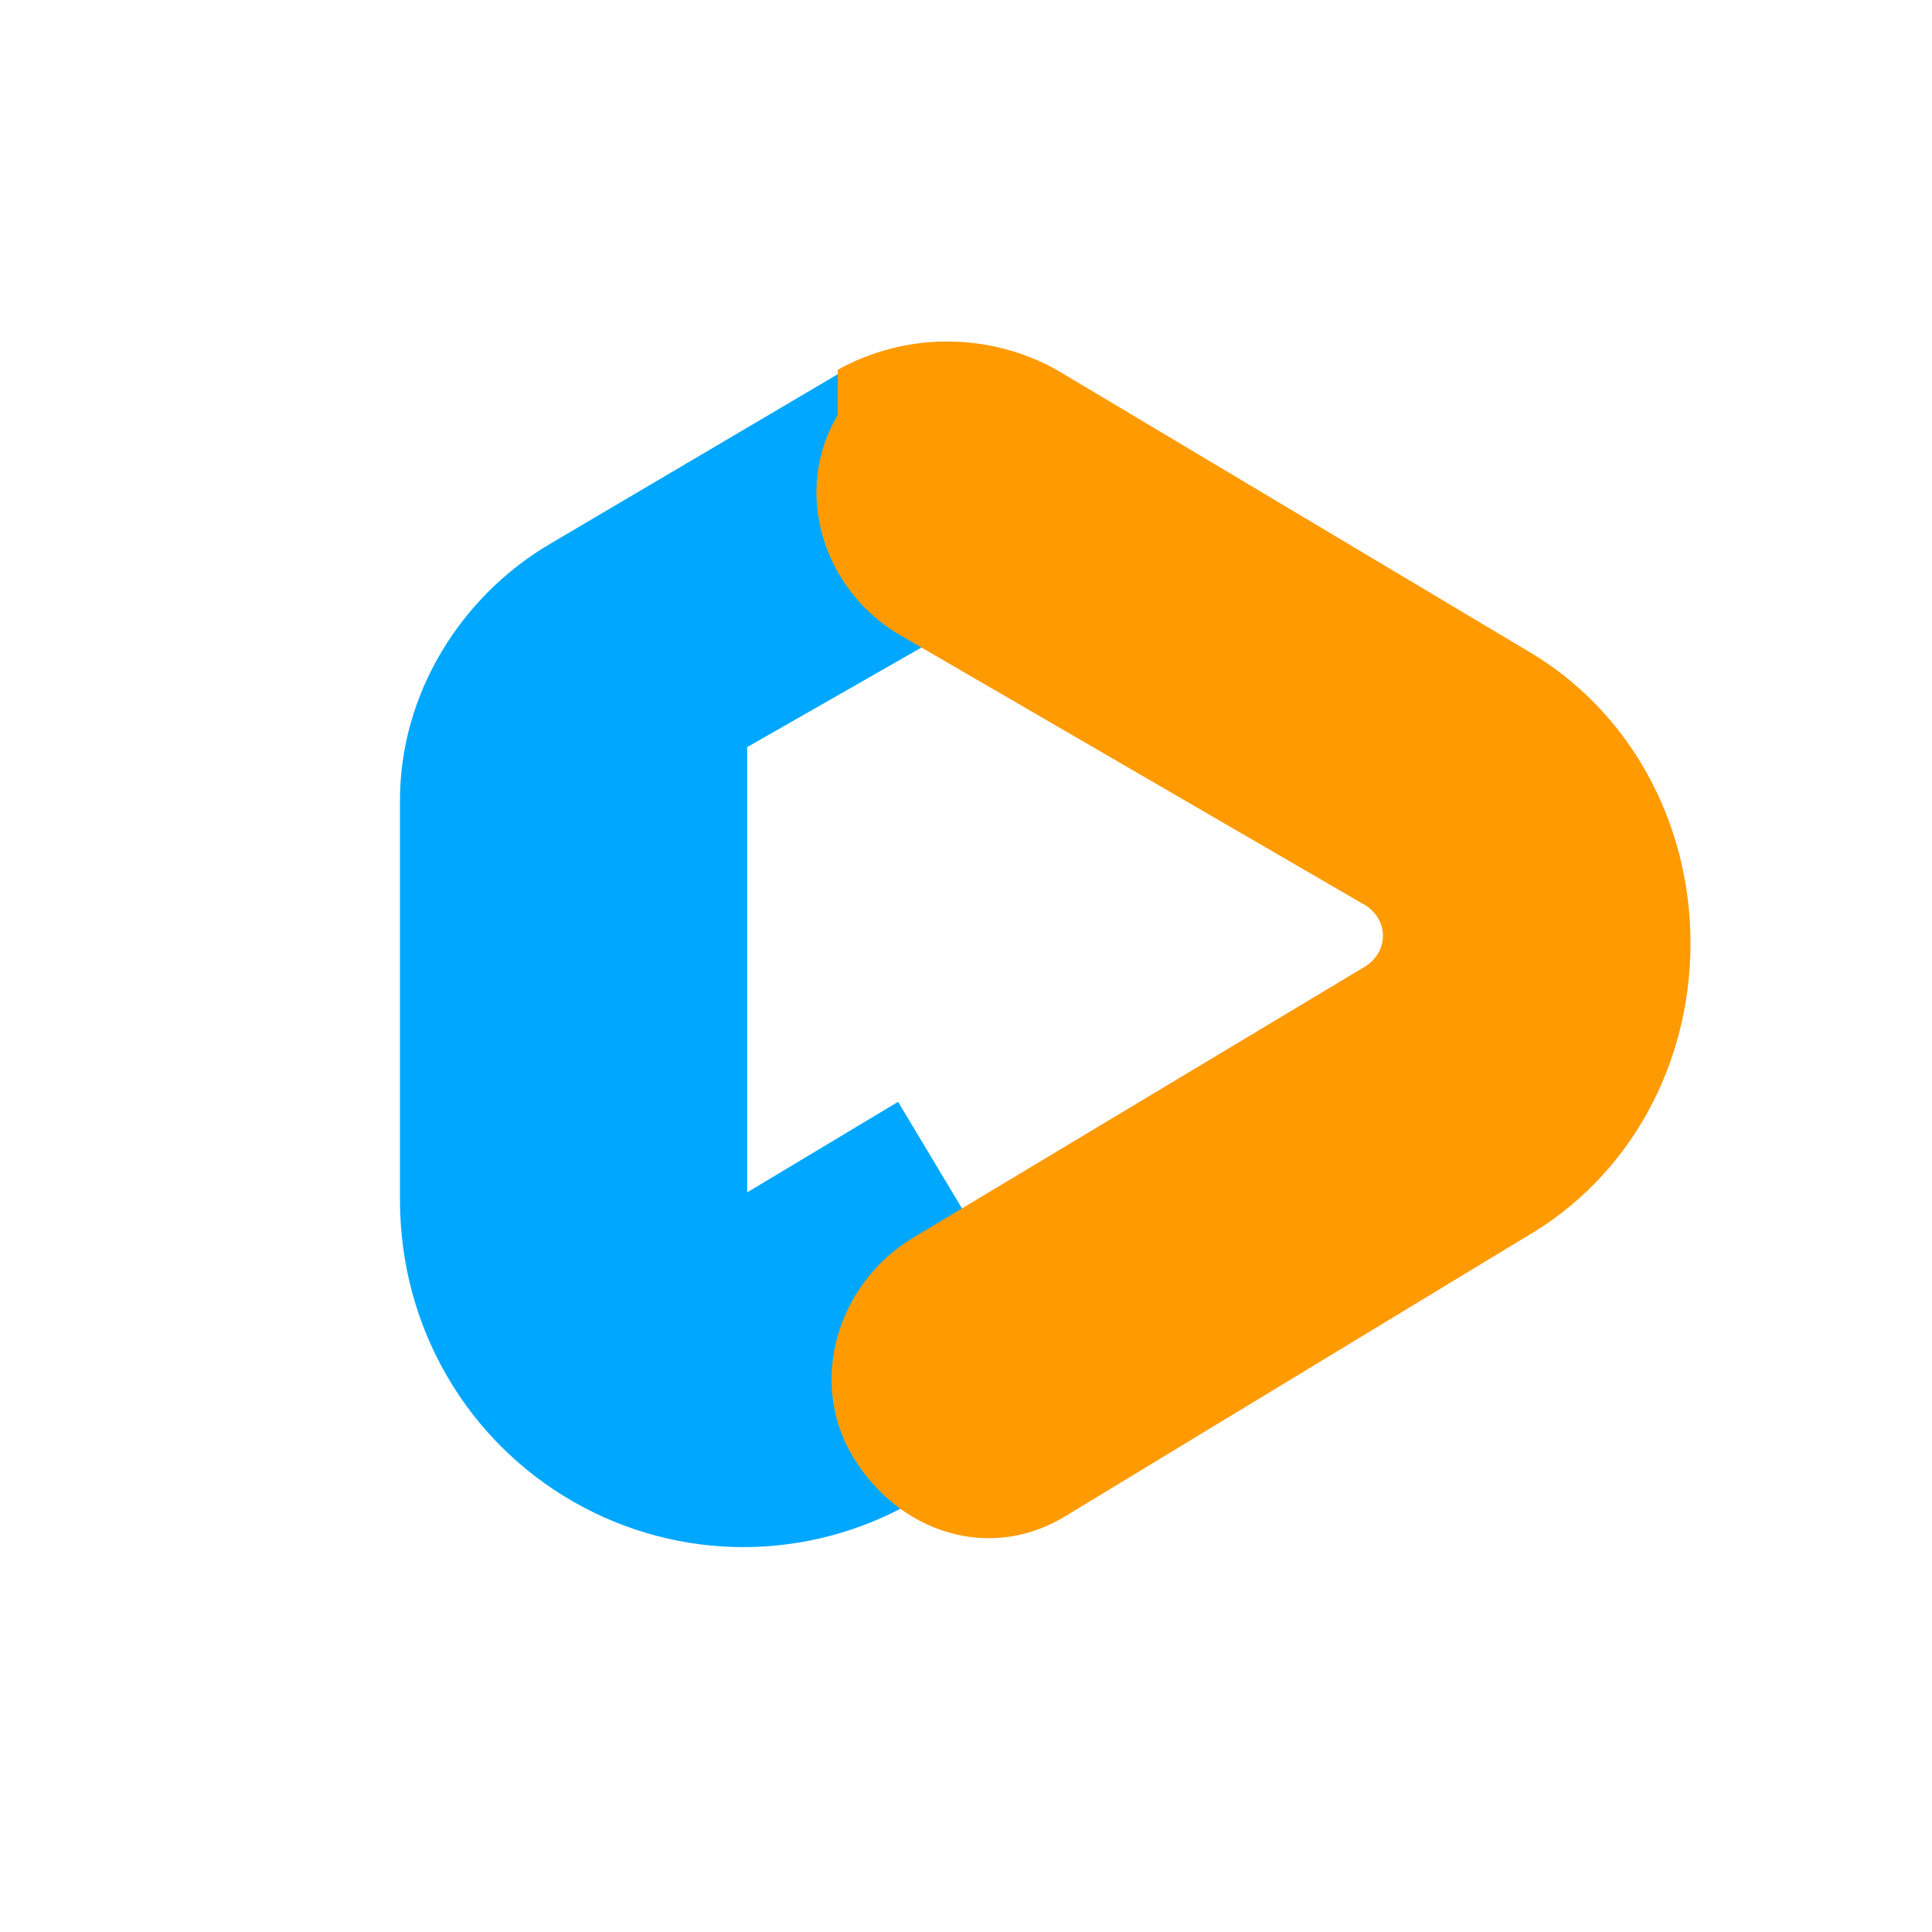
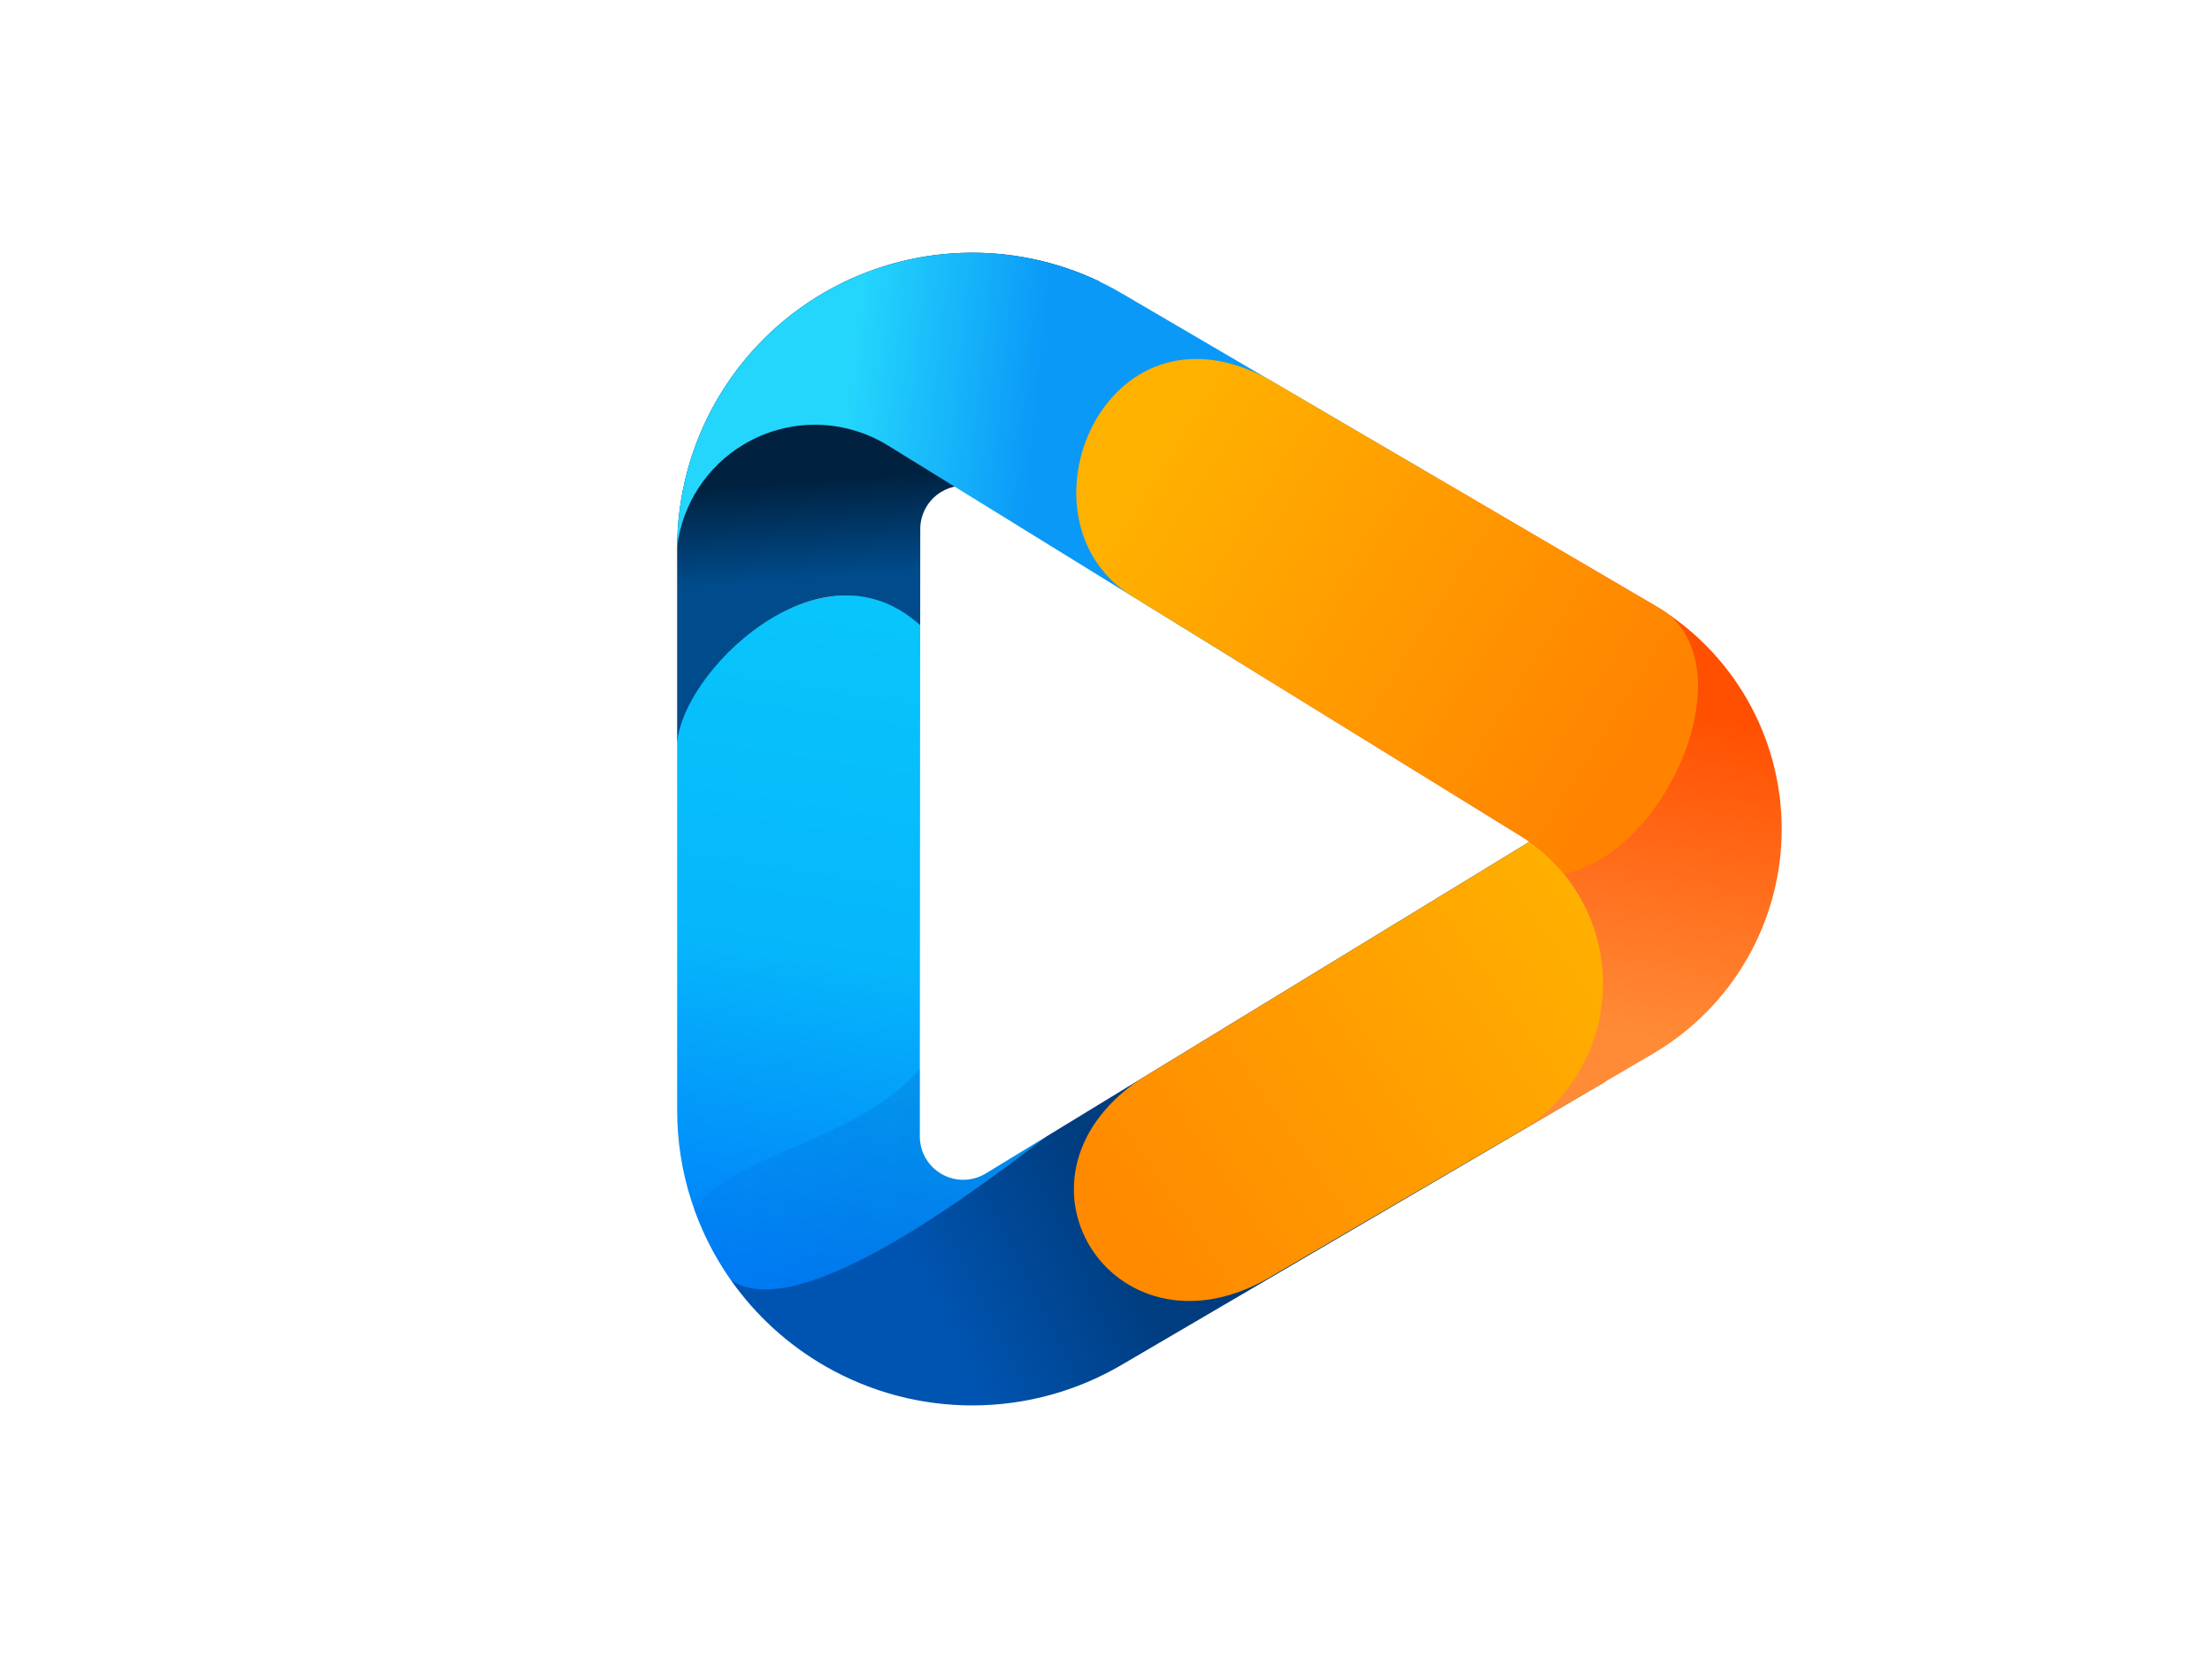
- <svg xmlns="http://www.w3.org/2000/svg" viewBox="0 0 256 256">
-   <path d="M112 49 73 72c-12 7-20 20-20 34v53c0 17 9 32 23 40 14 8 31 8 45 0l22-13-24-40-20 12V99l35-20z" fill="#00A7FF" />
-   <path d="M111 49c9-5 20-5 29 0l62 37c14 8 22 23 22 39s-8 31-22 39l-61 37c-10 6-22 2-28-8-6-10-2-23 8-29l60-36c3-2 3-6 0-8l-62-36c-10-6-14-19-8-29z" fill="#FF9A00" />
+ <svg xmlns="http://www.w3.org/2000/svg" width="100%" height="100%" viewBox="0 0 1274 955" version="1.1" xml:space="preserve" style="fill-rule:evenodd;clip-rule:evenodd;stroke-linejoin:round;stroke-miterlimit:2;">
+   <g transform="matrix(1,0,0,1,0,-1300)">
+     <g id="Clean" transform="matrix(1,0,0,1,0,-93)">
+       <rect x="0" y="1393" width="1274" height="955" style="fill:none;" />
+       <g id="Layer1" transform="matrix(1,0,0,1,14.76035,1244)">
+         <g transform="matrix(0,1.45787,-1.244874,0,1569.074,-804.399)">
+           <path d="M1159.7,934.119C1140.372,950.045 1117.028,959 1092.592,959L948.907,959C915.782,958.715 866.248,887.867 901.034,846.551L1102.908,846.737C1109.111,846.743 1114.834,842.825 1117.872,836.492C1120.911,830.158 1120.791,822.396 1117.56,816.195L1102.947,788.148C1136.741,833.909 1178.03,912.413 1159.7,934.119Z" style="fill:url(#_Linear1);" />
+         </g>
+         <g transform="matrix(0,1.45787,-1.244874,0,1569.074,-804.399)">
+           <path d="M1076.266,846.713L1102.908,846.737C1109.111,846.743 1114.834,842.825 1117.872,836.492C1120.911,830.158 1120.791,822.396 1117.56,816.195L1102.947,788.148C1136.741,833.909 1178.03,912.413 1159.7,934.119C1151.009,941.281 1141.505,947.033 1131.456,951.195C1107.678,928.576 1106.021,877.683 1076.266,846.713Z" style="fill:url(#_Linear2);" />
+         </g>
+         <g transform="matrix(0,1.45787,-1.244874,0,1569.074,-804.399)">
+           <path d="M1081.331,529.662L1193.218,753.437C1214.334,795.667 1214.539,847.901 1193.756,890.357C1185.126,907.986 1173.425,922.81 1159.7,934.119C1175.972,905.986 1134.683,836.319 1102.947,788.148L987.199,565.991C985.315,562.375 982.545,559.618 979.334,558.001L981.5,537.463L1050.436,513.364L1081.331,529.662Z" style="fill:url(#_Linear3);" />
+         </g>
+         <g transform="matrix(0,1.45787,-1.244874,0,1569.074,-804.399)">
+           <path d="M1080.546,745.153C1120.389,813.346 1195.579,754.988 1157.473,682.596L1081.331,529.662L1050.436,513.364L981.5,537.463L979.334,558.001C982.545,559.618 985.315,562.375 987.199,565.991L1080.546,745.153Z" style="fill:url(#_Linear4);" />
+         </g>
+         <g transform="matrix(0,1.45787,-1.244874,0,1569.074,-804.399)">
+           <path d="M846.392,821.324C845.219,826.548 845.881,832.178 848.338,836.893C851.449,842.865 856.99,846.51 862.963,846.515L901.034,846.551C864.877,892.686 920.584,958.715 948.907,959L870.408,959C828.621,959 790.027,932.813 769.244,890.357C750.104,851.257 748.765,803.862 765.167,763.627L846.392,821.324Z" style="fill:url(#_Linear5);" />
+         </g>
+         <g transform="matrix(0,1.45787,-1.244874,0,1569.072,-804.399)">
+           <path d="M914.784,700.525L829.959,861.475C819.233,881.827 819.045,907.471 829.471,928.036C838.217,945.287 853.218,956.569 869.863,958.999C828.285,958.772 789.937,932.629 769.244,890.357C748.461,847.901 748.666,795.667 769.782,753.437L843.143,606.715L914.784,700.525Z" style="fill:url(#_Linear6);" />
+         </g>
+         <g transform="matrix(0,1.45787,-1.244874,0,1569.072,-804.399)">
+           <path d="M914.784,700.525L843.143,606.715L892.712,507.577C911.172,470.656 944.966,447.968 981.5,447.968C1018.034,447.968 1051.828,470.656 1070.288,507.577L1100.262,567.524C1087.785,544.808 1066.339,530.896 1043.166,530.663C1019.169,530.422 996.81,544.884 984.206,568.799L914.784,700.525Z" style="fill:url(#_Linear7);" />
+         </g>
+         <g transform="matrix(0,1.45787,-1.244874,0,1569.072,-804.399)">
+           <path d="M889.533,748.437C859.748,805.144 768.612,761.767 803.695,685.498L892.712,507.577C893.934,505.133 895.058,502.607 896.575,500.435C920.586,466.069 990.729,501.516 999.209,548.752C993.372,554.329 988.28,561.07 984.206,568.799L889.533,748.437Z" style="fill:url(#_Linear8);" />
+         </g>
+         <g transform="matrix(1,0,0,1,-10,-40)">
+           <path d="M628.455,545C628.455,545 569.857,377.929 738,358" style="fill:none;" />
+         </g>
+       </g>
+     </g>
+   </g>
+   <defs>
+     <linearGradient id="_Linear1" x1="0" y1="0" x2="1" y2="0" gradientUnits="userSpaceOnUse" gradientTransform="matrix(268.7467,47.39436,-40.47001,314.7288,891.0666,853.961)">
+       <stop offset="0" style="stop-color:rgb(8,198,251);stop-opacity:1" />
+       <stop offset="0.53" style="stop-color:rgb(6,182,251);stop-opacity:1" />
+       <stop offset="1" style="stop-color:rgb(0,126,249);stop-opacity:1" />
+     </linearGradient>
+     <linearGradient id="_Linear2" x1="0" y1="0" x2="1" y2="0" gradientUnits="userSpaceOnUse" gradientTransform="matrix(-1.371865,-90.60109,77.36421,-1.606588,1127.947,934.1192)">
+       <stop offset="0" style="stop-color:rgb(1,111,219);stop-opacity:0.2" />
+       <stop offset="0.57" style="stop-color:rgb(2,93,191);stop-opacity:0.2" />
+       <stop offset="1" style="stop-color:rgb(2,85,178);stop-opacity:0.2" />
+     </linearGradient>
+     <linearGradient id="_Linear3" x1="0" y1="0" x2="1" y2="0" gradientUnits="userSpaceOnUse" gradientTransform="matrix(79.7821,191.184,-163.2519,93.43268,1088.162,649.1209)">
+       <stop offset="0" style="stop-color:rgb(0,56,117);stop-opacity:1" />
+       <stop offset="0.58" style="stop-color:rgb(0,61,128);stop-opacity:1" />
+       <stop offset="0.8" style="stop-color:rgb(0,73,153);stop-opacity:1" />
+       <stop offset="1" style="stop-color:rgb(0,84,177);stop-opacity:1" />
+     </linearGradient>
+     <linearGradient id="_Linear4" x1="0" y1="0" x2="1" y2="0" gradientUnits="userSpaceOnUse" gradientTransform="matrix(-130.3272,-219.2993,187.2595,-152.6259,1139.607,749.5327)">
+       <stop offset="0" style="stop-color:rgb(255,138,0);stop-opacity:1" />
+       <stop offset="1" style="stop-color:rgb(255,177,0);stop-opacity:1" />
+     </linearGradient>
+     <linearGradient id="_Linear5" x1="0" y1="0" x2="1" y2="0" gradientUnits="userSpaceOnUse" gradientTransform="matrix(-39.24016,3.213177,-2.74373,-45.95408,882.3828,897.3388)">
+       <stop offset="0" style="stop-color:rgb(0,75,139);stop-opacity:1" />
+       <stop offset="1" style="stop-color:rgb(0,33,63);stop-opacity:1" />
+     </linearGradient>
+     <linearGradient id="_Linear6" x1="0" y1="0" x2="1" y2="0" gradientUnits="userSpaceOnUse" gradientTransform="matrix(7.545256,-85.42612,72.94531,8.836237,771.9477,873.5724)">
+       <stop offset="0" style="stop-color:rgb(36,213,252);stop-opacity:1" />
+       <stop offset="1" style="stop-color:rgb(11,153,248);stop-opacity:1" />
+     </linearGradient>
+     <linearGradient id="_Linear7" x1="0" y1="0" x2="1" y2="0" gradientUnits="userSpaceOnUse" gradientTransform="matrix(-129.6412,-26.64928,22.7558,-151.8226,1063.469,513.3627)">
+       <stop offset="0" style="stop-color:rgb(255,139,55);stop-opacity:1" />
+       <stop offset="1" style="stop-color:rgb(255,79,0);stop-opacity:1" />
+     </linearGradient>
+     <linearGradient id="_Linear8" x1="0" y1="0" x2="1" y2="0" gradientUnits="userSpaceOnUse" gradientTransform="matrix(117.9804,-220.9059,188.6314,138.1666,832.3097,738.2851)">
+       <stop offset="0" style="stop-color:rgb(255,177,0);stop-opacity:1" />
+       <stop offset="1" style="stop-color:rgb(255,131,0);stop-opacity:1" />
+     </linearGradient>
+   </defs>
</svg>
